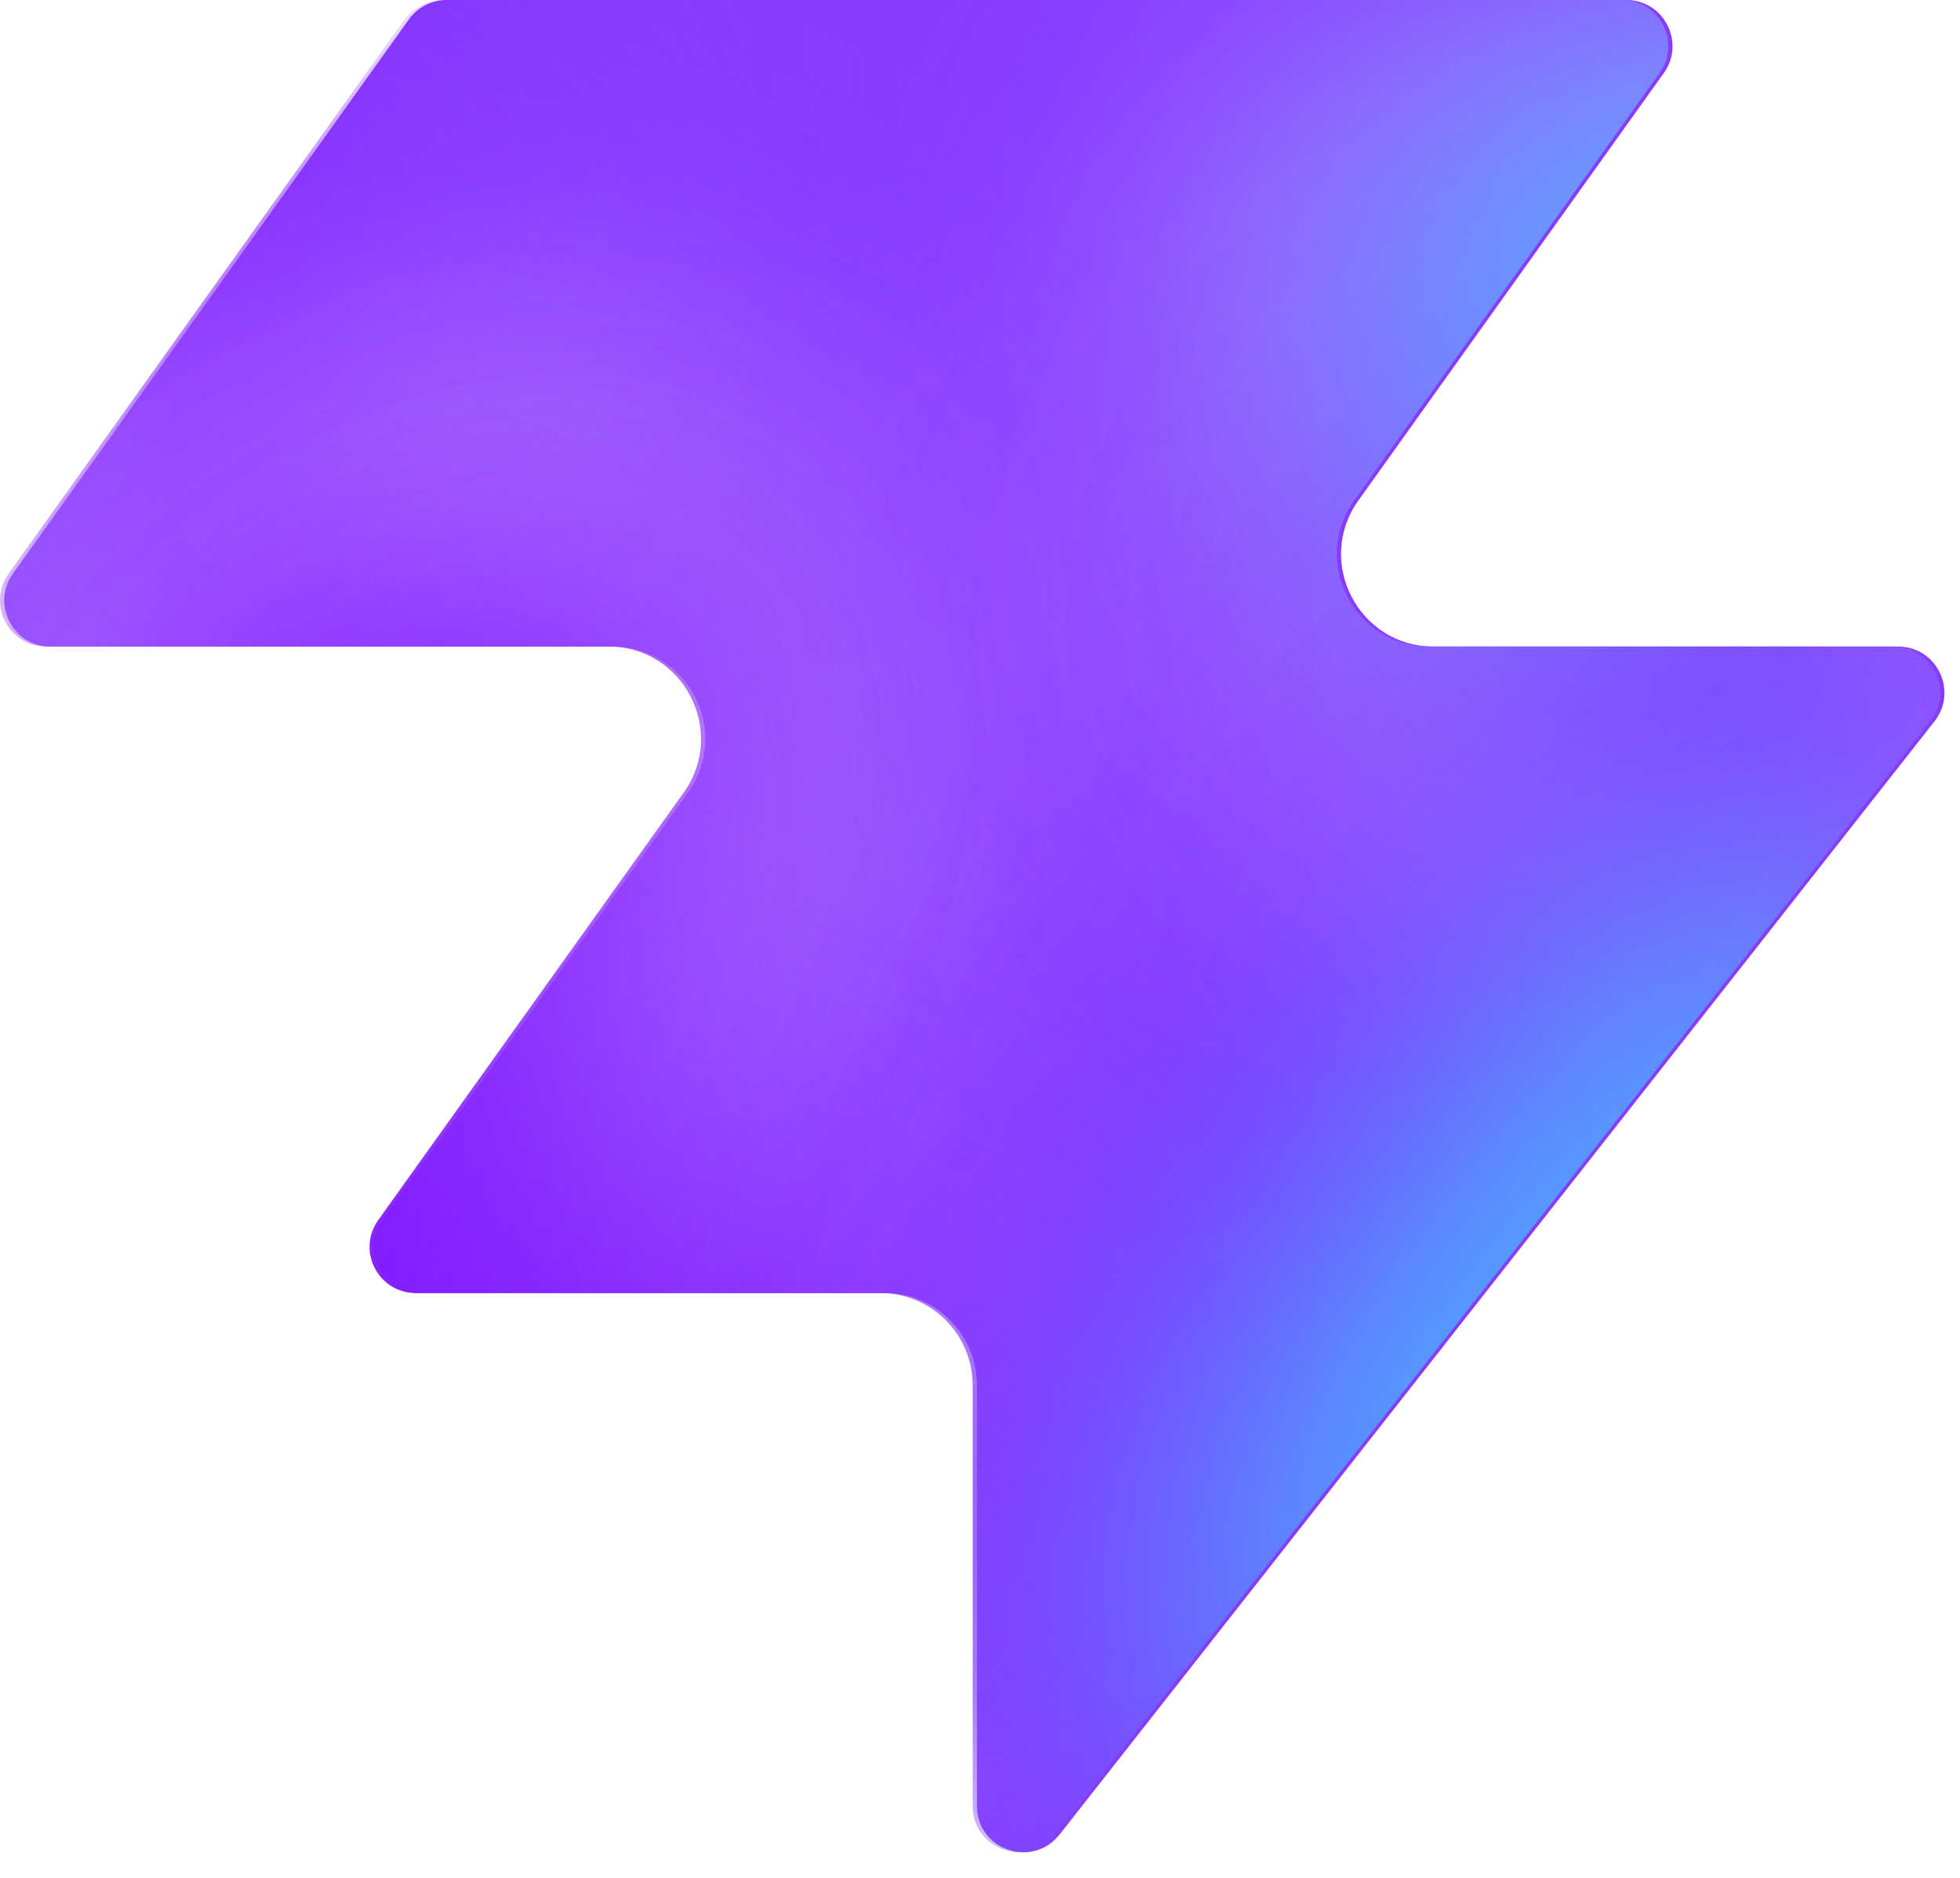
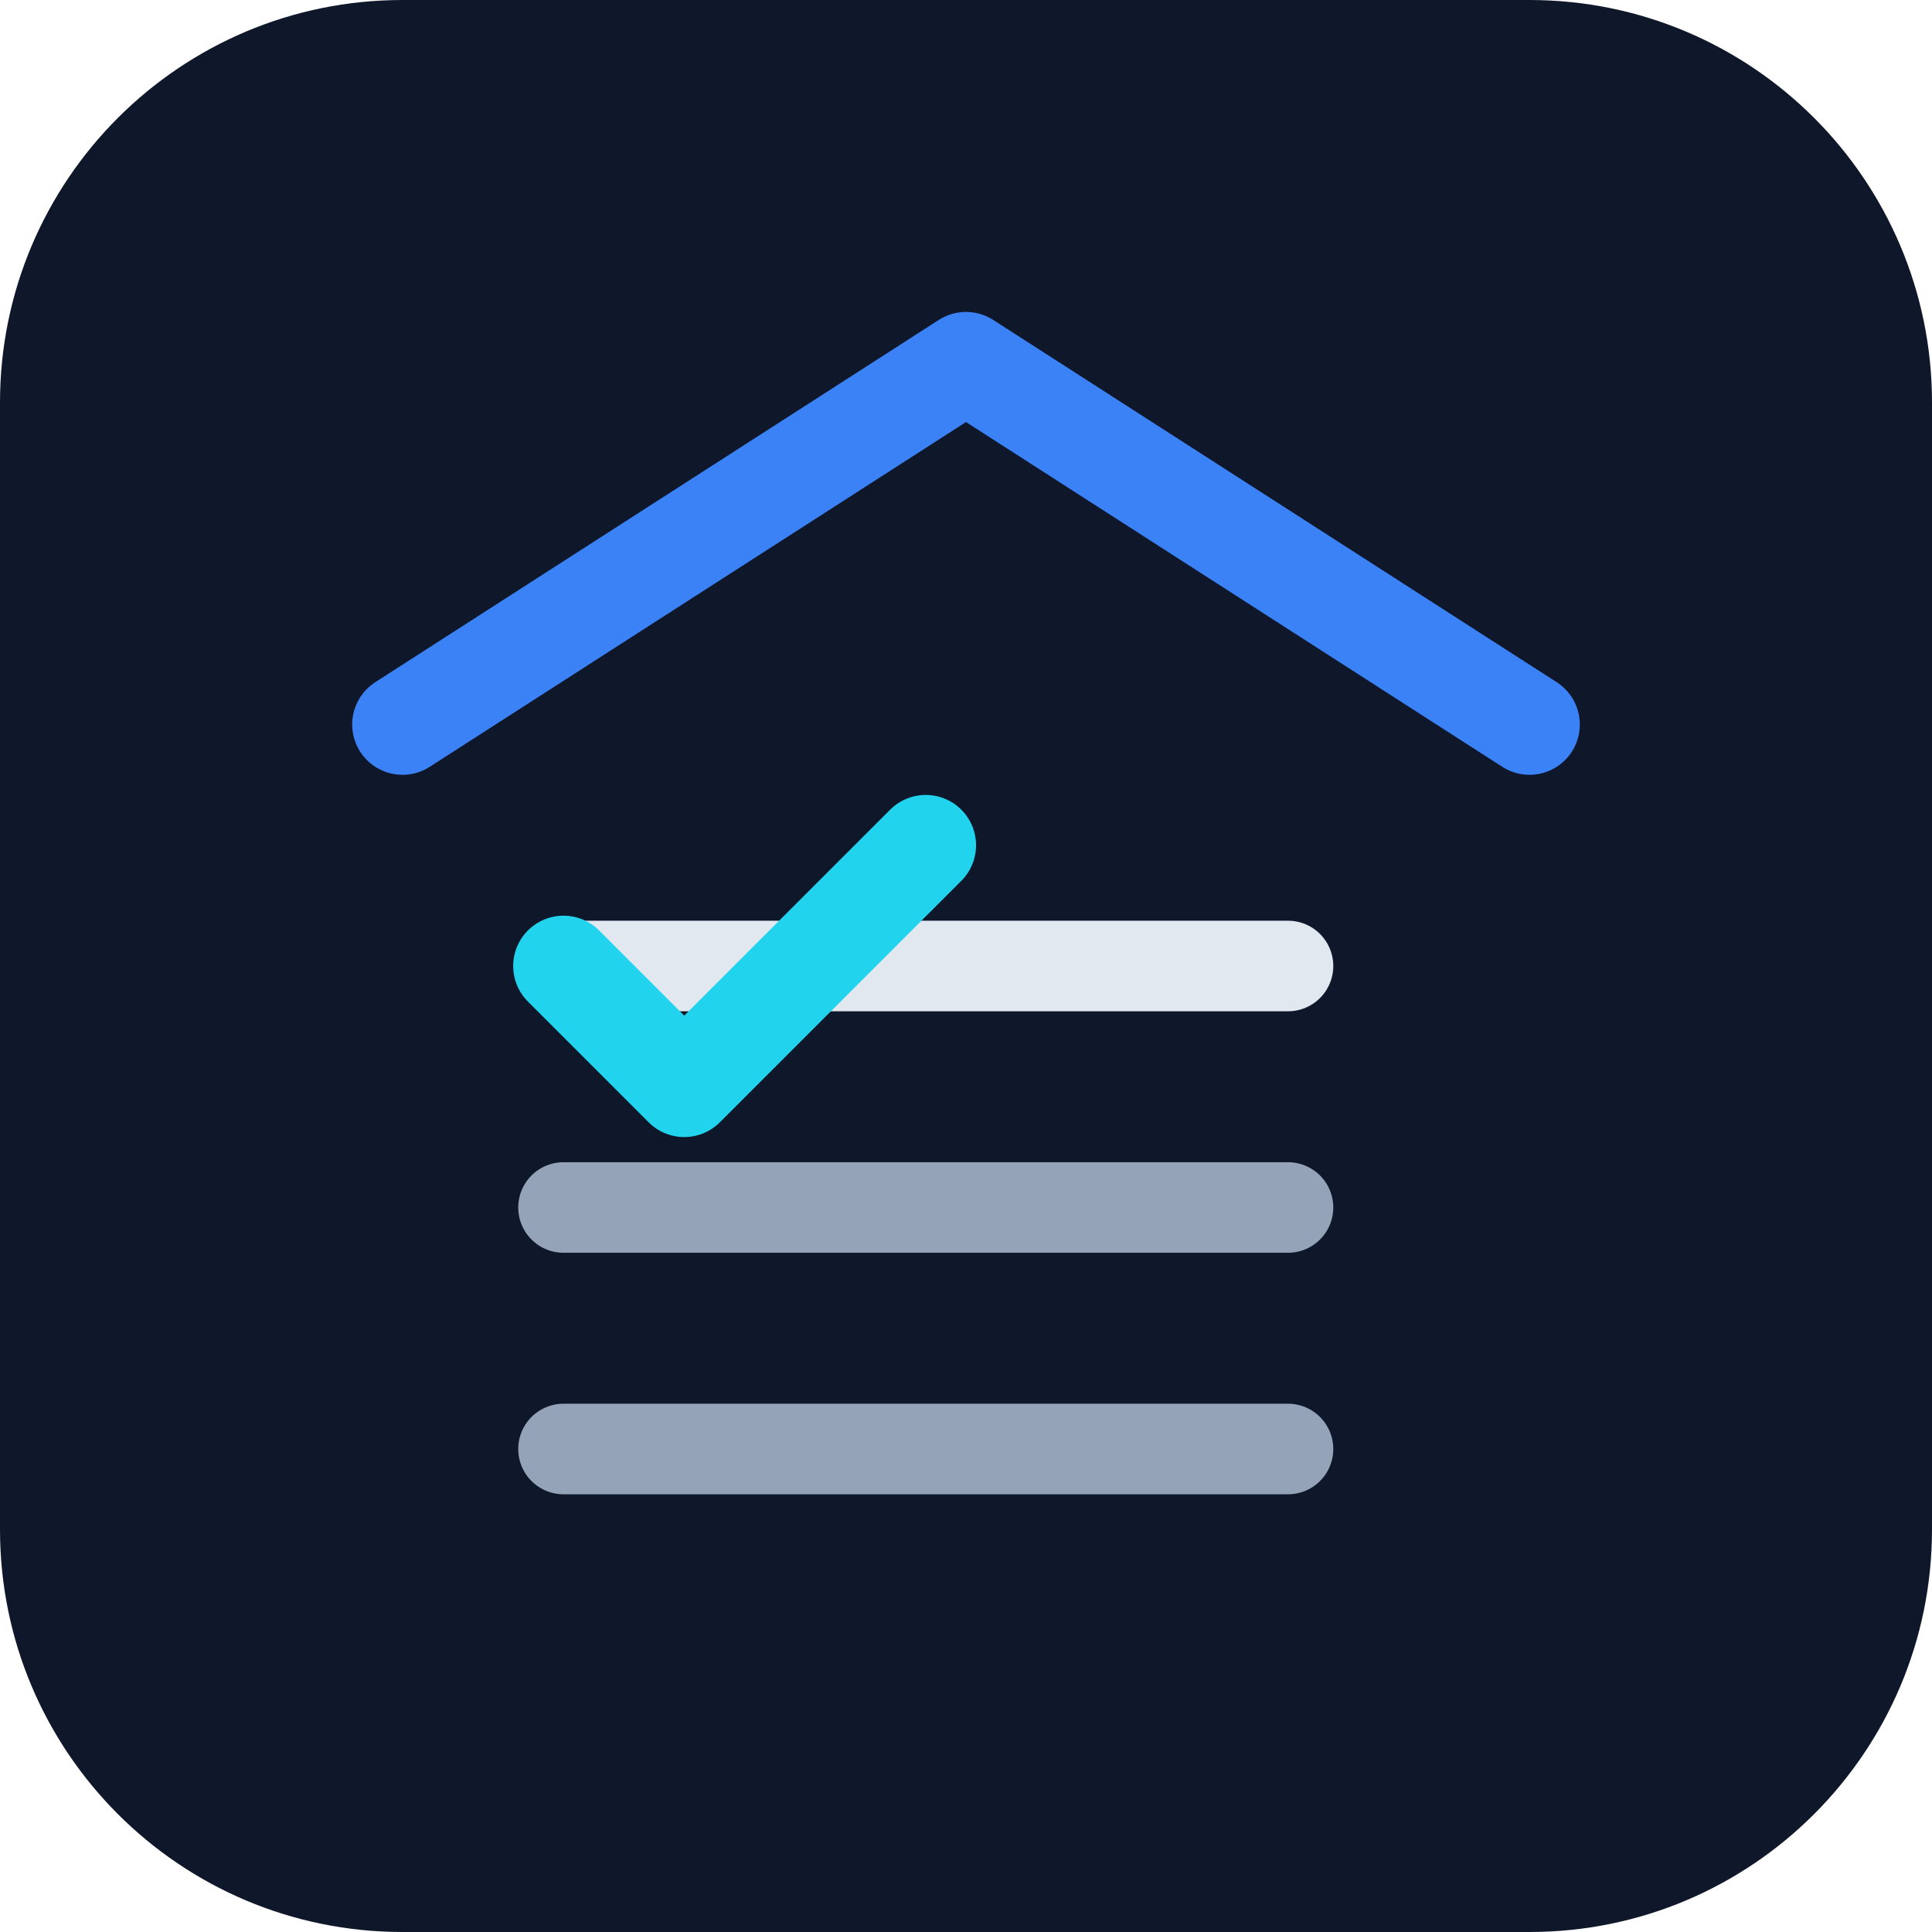
- <svg xmlns="http://www.w3.org/2000/svg" width="48" height="46" fill="none" viewBox="0 0 48 46">
-   <path fill="#863bff" d="M25.946 44.938c-.664.845-2.021.375-2.021-.698V33.937a2.26 2.26 0 0 0-2.262-2.262H10.287c-.92 0-1.456-1.04-.92-1.788l7.48-10.471c1.07-1.497 0-3.578-1.842-3.578H1.237c-.92 0-1.456-1.04-.92-1.788L10.013.474c.214-.297.556-.474.92-.474h28.894c.92 0 1.456 1.04.92 1.788l-7.48 10.471c-1.07 1.498 0 3.579 1.842 3.579h11.377c.943 0 1.473 1.088.89 1.83L25.947 44.94z" style="fill:#863bff;fill:color(display-p3 .525 .23 1);fill-opacity:1" />
-   <mask id="a" width="48" height="46" x="0" y="0" maskUnits="userSpaceOnUse" style="mask-type:alpha">
-     <path fill="#000" d="M25.842 44.938c-.664.844-2.021.375-2.021-.698V33.937a2.26 2.26 0 0 0-2.262-2.262H10.183c-.92 0-1.456-1.04-.92-1.788l7.48-10.471c1.07-1.498 0-3.579-1.842-3.579H1.133c-.92 0-1.456-1.04-.92-1.787L9.91.473c.214-.297.556-.474.92-.474h28.894c.92 0 1.456 1.04.92 1.788l-7.48 10.471c-1.07 1.498 0 3.578 1.842 3.578h11.377c.943 0 1.473 1.088.89 1.832L25.843 44.94z" style="fill:#000;fill-opacity:1" />
-   </mask>
-   <g mask="url(#a)">
-     <g filter="url(#b)">
-       <ellipse cx="5.508" cy="14.704" fill="#ede6ff" rx="5.508" ry="14.704" style="fill:#ede6ff;fill:color(display-p3 .927 .903 1);fill-opacity:1" transform="matrix(.00324 1 1 -.00324 -4.47 31.516)" />
-     </g>
-     <g filter="url(#c)">
-       <ellipse cx="10.399" cy="29.851" fill="#ede6ff" rx="10.399" ry="29.851" style="fill:#ede6ff;fill:color(display-p3 .927 .903 1);fill-opacity:1" transform="matrix(.00324 1 1 -.00324 -39.328 7.883)" />
-     </g>
-     <g filter="url(#d)">
-       <ellipse cx="5.508" cy="30.487" fill="#7e14ff" rx="5.508" ry="30.487" style="fill:#7e14ff;fill:color(display-p3 .492 .077 1);fill-opacity:1" transform="rotate(89.814 -25.913 -14.639)scale(1 -1)" />
-     </g>
-     <g filter="url(#e)">
-       <ellipse cx="5.508" cy="30.599" fill="#7e14ff" rx="5.508" ry="30.599" style="fill:#7e14ff;fill:color(display-p3 .492 .077 1);fill-opacity:1" transform="rotate(89.814 -32.644 -3.334)scale(1 -1)" />
-     </g>
-     <g filter="url(#f)">
-       <ellipse cx="5.508" cy="30.599" fill="#7e14ff" rx="5.508" ry="30.599" style="fill:#7e14ff;fill:color(display-p3 .492 .077 1);fill-opacity:1" transform="matrix(.00324 1 1 -.00324 -34.34 30.47)" />
-     </g>
-     <g filter="url(#g)">
-       <ellipse cx="14.072" cy="22.078" fill="#ede6ff" rx="14.072" ry="22.078" style="fill:#ede6ff;fill:color(display-p3 .927 .903 1);fill-opacity:1" transform="rotate(93.35 24.506 48.493)scale(-1 1)" />
-     </g>
-     <g filter="url(#h)">
-       <ellipse cx="3.47" cy="21.501" fill="#7e14ff" rx="3.47" ry="21.501" style="fill:#7e14ff;fill:color(display-p3 .492 .077 1);fill-opacity:1" transform="rotate(89.009 28.708 47.59)scale(-1 1)" />
-     </g>
-     <g filter="url(#i)">
-       <ellipse cx="3.47" cy="21.501" fill="#7e14ff" rx="3.47" ry="21.501" style="fill:#7e14ff;fill:color(display-p3 .492 .077 1);fill-opacity:1" transform="rotate(89.009 28.708 47.59)scale(-1 1)" />
-     </g>
-     <g filter="url(#j)">
-       <ellipse cx=".387" cy="8.972" fill="#7e14ff" rx="4.407" ry="29.108" style="fill:#7e14ff;fill:color(display-p3 .492 .077 1);fill-opacity:1" transform="rotate(39.51 .387 8.972)" />
-     </g>
-     <g filter="url(#k)">
-       <ellipse cx="47.523" cy="-6.092" fill="#7e14ff" rx="4.407" ry="29.108" style="fill:#7e14ff;fill:color(display-p3 .492 .077 1);fill-opacity:1" transform="rotate(37.892 47.523 -6.092)" />
-     </g>
-     <g filter="url(#l)">
-       <ellipse cx="41.412" cy="6.333" fill="#47bfff" rx="5.971" ry="9.665" style="fill:#47bfff;fill:color(display-p3 .28 .748 1);fill-opacity:1" transform="rotate(37.892 41.412 6.333)" />
-     </g>
-     <g filter="url(#m)">
-       <ellipse cx="-1.879" cy="38.332" fill="#7e14ff" rx="4.407" ry="29.108" style="fill:#7e14ff;fill:color(display-p3 .492 .077 1);fill-opacity:1" transform="rotate(37.892 -1.88 38.332)" />
-     </g>
-     <g filter="url(#n)">
-       <ellipse cx="-1.879" cy="38.332" fill="#7e14ff" rx="4.407" ry="29.108" style="fill:#7e14ff;fill:color(display-p3 .492 .077 1);fill-opacity:1" transform="rotate(37.892 -1.88 38.332)" />
-     </g>
-     <g filter="url(#o)">
-       <ellipse cx="35.651" cy="29.907" fill="#7e14ff" rx="4.407" ry="29.108" style="fill:#7e14ff;fill:color(display-p3 .492 .077 1);fill-opacity:1" transform="rotate(37.892 35.651 29.907)" />
-     </g>
-     <g filter="url(#p)">
-       <ellipse cx="38.418" cy="32.4" fill="#47bfff" rx="5.971" ry="15.297" style="fill:#47bfff;fill:color(display-p3 .28 .748 1);fill-opacity:1" transform="rotate(37.892 38.418 32.4)" />
-     </g>
-   </g>
-   <defs>
-     <filter id="b" width="60.045" height="41.654" x="-19.77" y="16.149" color-interpolation-filters="sRGB" filterUnits="userSpaceOnUse">
-       <feFlood flood-opacity="0" result="BackgroundImageFix" />
-       <feBlend in="SourceGraphic" in2="BackgroundImageFix" result="shape" />
-       <feGaussianBlur result="effect1_foregroundBlur_2002_17158" stdDeviation="7.659" />
-     </filter>
-     <filter id="c" width="90.34" height="51.437" x="-54.613" y="-7.533" color-interpolation-filters="sRGB" filterUnits="userSpaceOnUse">
-       <feFlood flood-opacity="0" result="BackgroundImageFix" />
-       <feBlend in="SourceGraphic" in2="BackgroundImageFix" result="shape" />
-       <feGaussianBlur result="effect1_foregroundBlur_2002_17158" stdDeviation="7.659" />
-     </filter>
-     <filter id="d" width="79.355" height="29.4" x="-49.64" y="2.03" color-interpolation-filters="sRGB" filterUnits="userSpaceOnUse">
-       <feFlood flood-opacity="0" result="BackgroundImageFix" />
-       <feBlend in="SourceGraphic" in2="BackgroundImageFix" result="shape" />
-       <feGaussianBlur result="effect1_foregroundBlur_2002_17158" stdDeviation="4.596" />
-     </filter>
-     <filter id="e" width="79.579" height="29.4" x="-45.045" y="20.029" color-interpolation-filters="sRGB" filterUnits="userSpaceOnUse">
-       <feFlood flood-opacity="0" result="BackgroundImageFix" />
-       <feBlend in="SourceGraphic" in2="BackgroundImageFix" result="shape" />
-       <feGaussianBlur result="effect1_foregroundBlur_2002_17158" stdDeviation="4.596" />
-     </filter>
-     <filter id="f" width="79.579" height="29.4" x="-43.513" y="21.178" color-interpolation-filters="sRGB" filterUnits="userSpaceOnUse">
-       <feFlood flood-opacity="0" result="BackgroundImageFix" />
-       <feBlend in="SourceGraphic" in2="BackgroundImageFix" result="shape" />
-       <feGaussianBlur result="effect1_foregroundBlur_2002_17158" stdDeviation="4.596" />
-     </filter>
-     <filter id="g" width="74.749" height="58.852" x="15.756" y="-17.901" color-interpolation-filters="sRGB" filterUnits="userSpaceOnUse">
-       <feFlood flood-opacity="0" result="BackgroundImageFix" />
-       <feBlend in="SourceGraphic" in2="BackgroundImageFix" result="shape" />
-       <feGaussianBlur result="effect1_foregroundBlur_2002_17158" stdDeviation="7.659" />
-     </filter>
-     <filter id="h" width="61.377" height="25.362" x="23.548" y="2.284" color-interpolation-filters="sRGB" filterUnits="userSpaceOnUse">
-       <feFlood flood-opacity="0" result="BackgroundImageFix" />
-       <feBlend in="SourceGraphic" in2="BackgroundImageFix" result="shape" />
-       <feGaussianBlur result="effect1_foregroundBlur_2002_17158" stdDeviation="4.596" />
-     </filter>
-     <filter id="i" width="61.377" height="25.362" x="23.548" y="2.284" color-interpolation-filters="sRGB" filterUnits="userSpaceOnUse">
-       <feFlood flood-opacity="0" result="BackgroundImageFix" />
-       <feBlend in="SourceGraphic" in2="BackgroundImageFix" result="shape" />
-       <feGaussianBlur result="effect1_foregroundBlur_2002_17158" stdDeviation="4.596" />
-     </filter>
-     <filter id="j" width="56.045" height="63.649" x="-27.636" y="-22.853" color-interpolation-filters="sRGB" filterUnits="userSpaceOnUse">
-       <feFlood flood-opacity="0" result="BackgroundImageFix" />
-       <feBlend in="SourceGraphic" in2="BackgroundImageFix" result="shape" />
-       <feGaussianBlur result="effect1_foregroundBlur_2002_17158" stdDeviation="4.596" />
-     </filter>
-     <filter id="k" width="54.814" height="64.646" x="20.116" y="-38.415" color-interpolation-filters="sRGB" filterUnits="userSpaceOnUse">
-       <feFlood flood-opacity="0" result="BackgroundImageFix" />
-       <feBlend in="SourceGraphic" in2="BackgroundImageFix" result="shape" />
-       <feGaussianBlur result="effect1_foregroundBlur_2002_17158" stdDeviation="4.596" />
-     </filter>
-     <filter id="l" width="33.541" height="35.313" x="24.641" y="-11.323" color-interpolation-filters="sRGB" filterUnits="userSpaceOnUse">
-       <feFlood flood-opacity="0" result="BackgroundImageFix" />
-       <feBlend in="SourceGraphic" in2="BackgroundImageFix" result="shape" />
-       <feGaussianBlur result="effect1_foregroundBlur_2002_17158" stdDeviation="4.596" />
-     </filter>
-     <filter id="m" width="54.814" height="64.646" x="-29.286" y="6.009" color-interpolation-filters="sRGB" filterUnits="userSpaceOnUse">
-       <feFlood flood-opacity="0" result="BackgroundImageFix" />
-       <feBlend in="SourceGraphic" in2="BackgroundImageFix" result="shape" />
-       <feGaussianBlur result="effect1_foregroundBlur_2002_17158" stdDeviation="4.596" />
-     </filter>
-     <filter id="n" width="54.814" height="64.646" x="-29.286" y="6.009" color-interpolation-filters="sRGB" filterUnits="userSpaceOnUse">
-       <feFlood flood-opacity="0" result="BackgroundImageFix" />
-       <feBlend in="SourceGraphic" in2="BackgroundImageFix" result="shape" />
-       <feGaussianBlur result="effect1_foregroundBlur_2002_17158" stdDeviation="4.596" />
-     </filter>
-     <filter id="o" width="54.814" height="64.646" x="8.244" y="-2.416" color-interpolation-filters="sRGB" filterUnits="userSpaceOnUse">
-       <feFlood flood-opacity="0" result="BackgroundImageFix" />
-       <feBlend in="SourceGraphic" in2="BackgroundImageFix" result="shape" />
-       <feGaussianBlur result="effect1_foregroundBlur_2002_17158" stdDeviation="4.596" />
-     </filter>
-     <filter id="p" width="39.409" height="43.623" x="18.713" y="10.588" color-interpolation-filters="sRGB" filterUnits="userSpaceOnUse">
-       <feFlood flood-opacity="0" result="BackgroundImageFix" />
-       <feBlend in="SourceGraphic" in2="BackgroundImageFix" result="shape" />
-       <feGaussianBlur result="effect1_foregroundBlur_2002_17158" stdDeviation="4.596" />
-     </filter>
-   </defs>
+ <svg xmlns="http://www.w3.org/2000/svg" viewBox="0 0 48 48" role="img" aria-label="HomeBot">
+   <rect width="48" height="48" rx="10" fill="#0f172a" />
+   <path fill="none" stroke="#3b82f6" stroke-width="2.5" stroke-linecap="round" stroke-linejoin="round" d="M10 18 L24 9 L38 18" />
+   <path fill="none" stroke="#e2e8f0" stroke-width="2.25" stroke-linecap="round" d="M14 24 L32 24" />
+   <path fill="none" stroke="#94a3b8" stroke-width="2.25" stroke-linecap="round" d="M14 30 L32 30" />
+   <path fill="none" stroke="#94a3b8" stroke-width="2.25" stroke-linecap="round" d="M14 36 L32 36" />
+   <path fill="none" stroke="#22d3ee" stroke-width="2.5" stroke-linecap="round" stroke-linejoin="round" d="M14 24 L17 27 L23 21" />
</svg>
